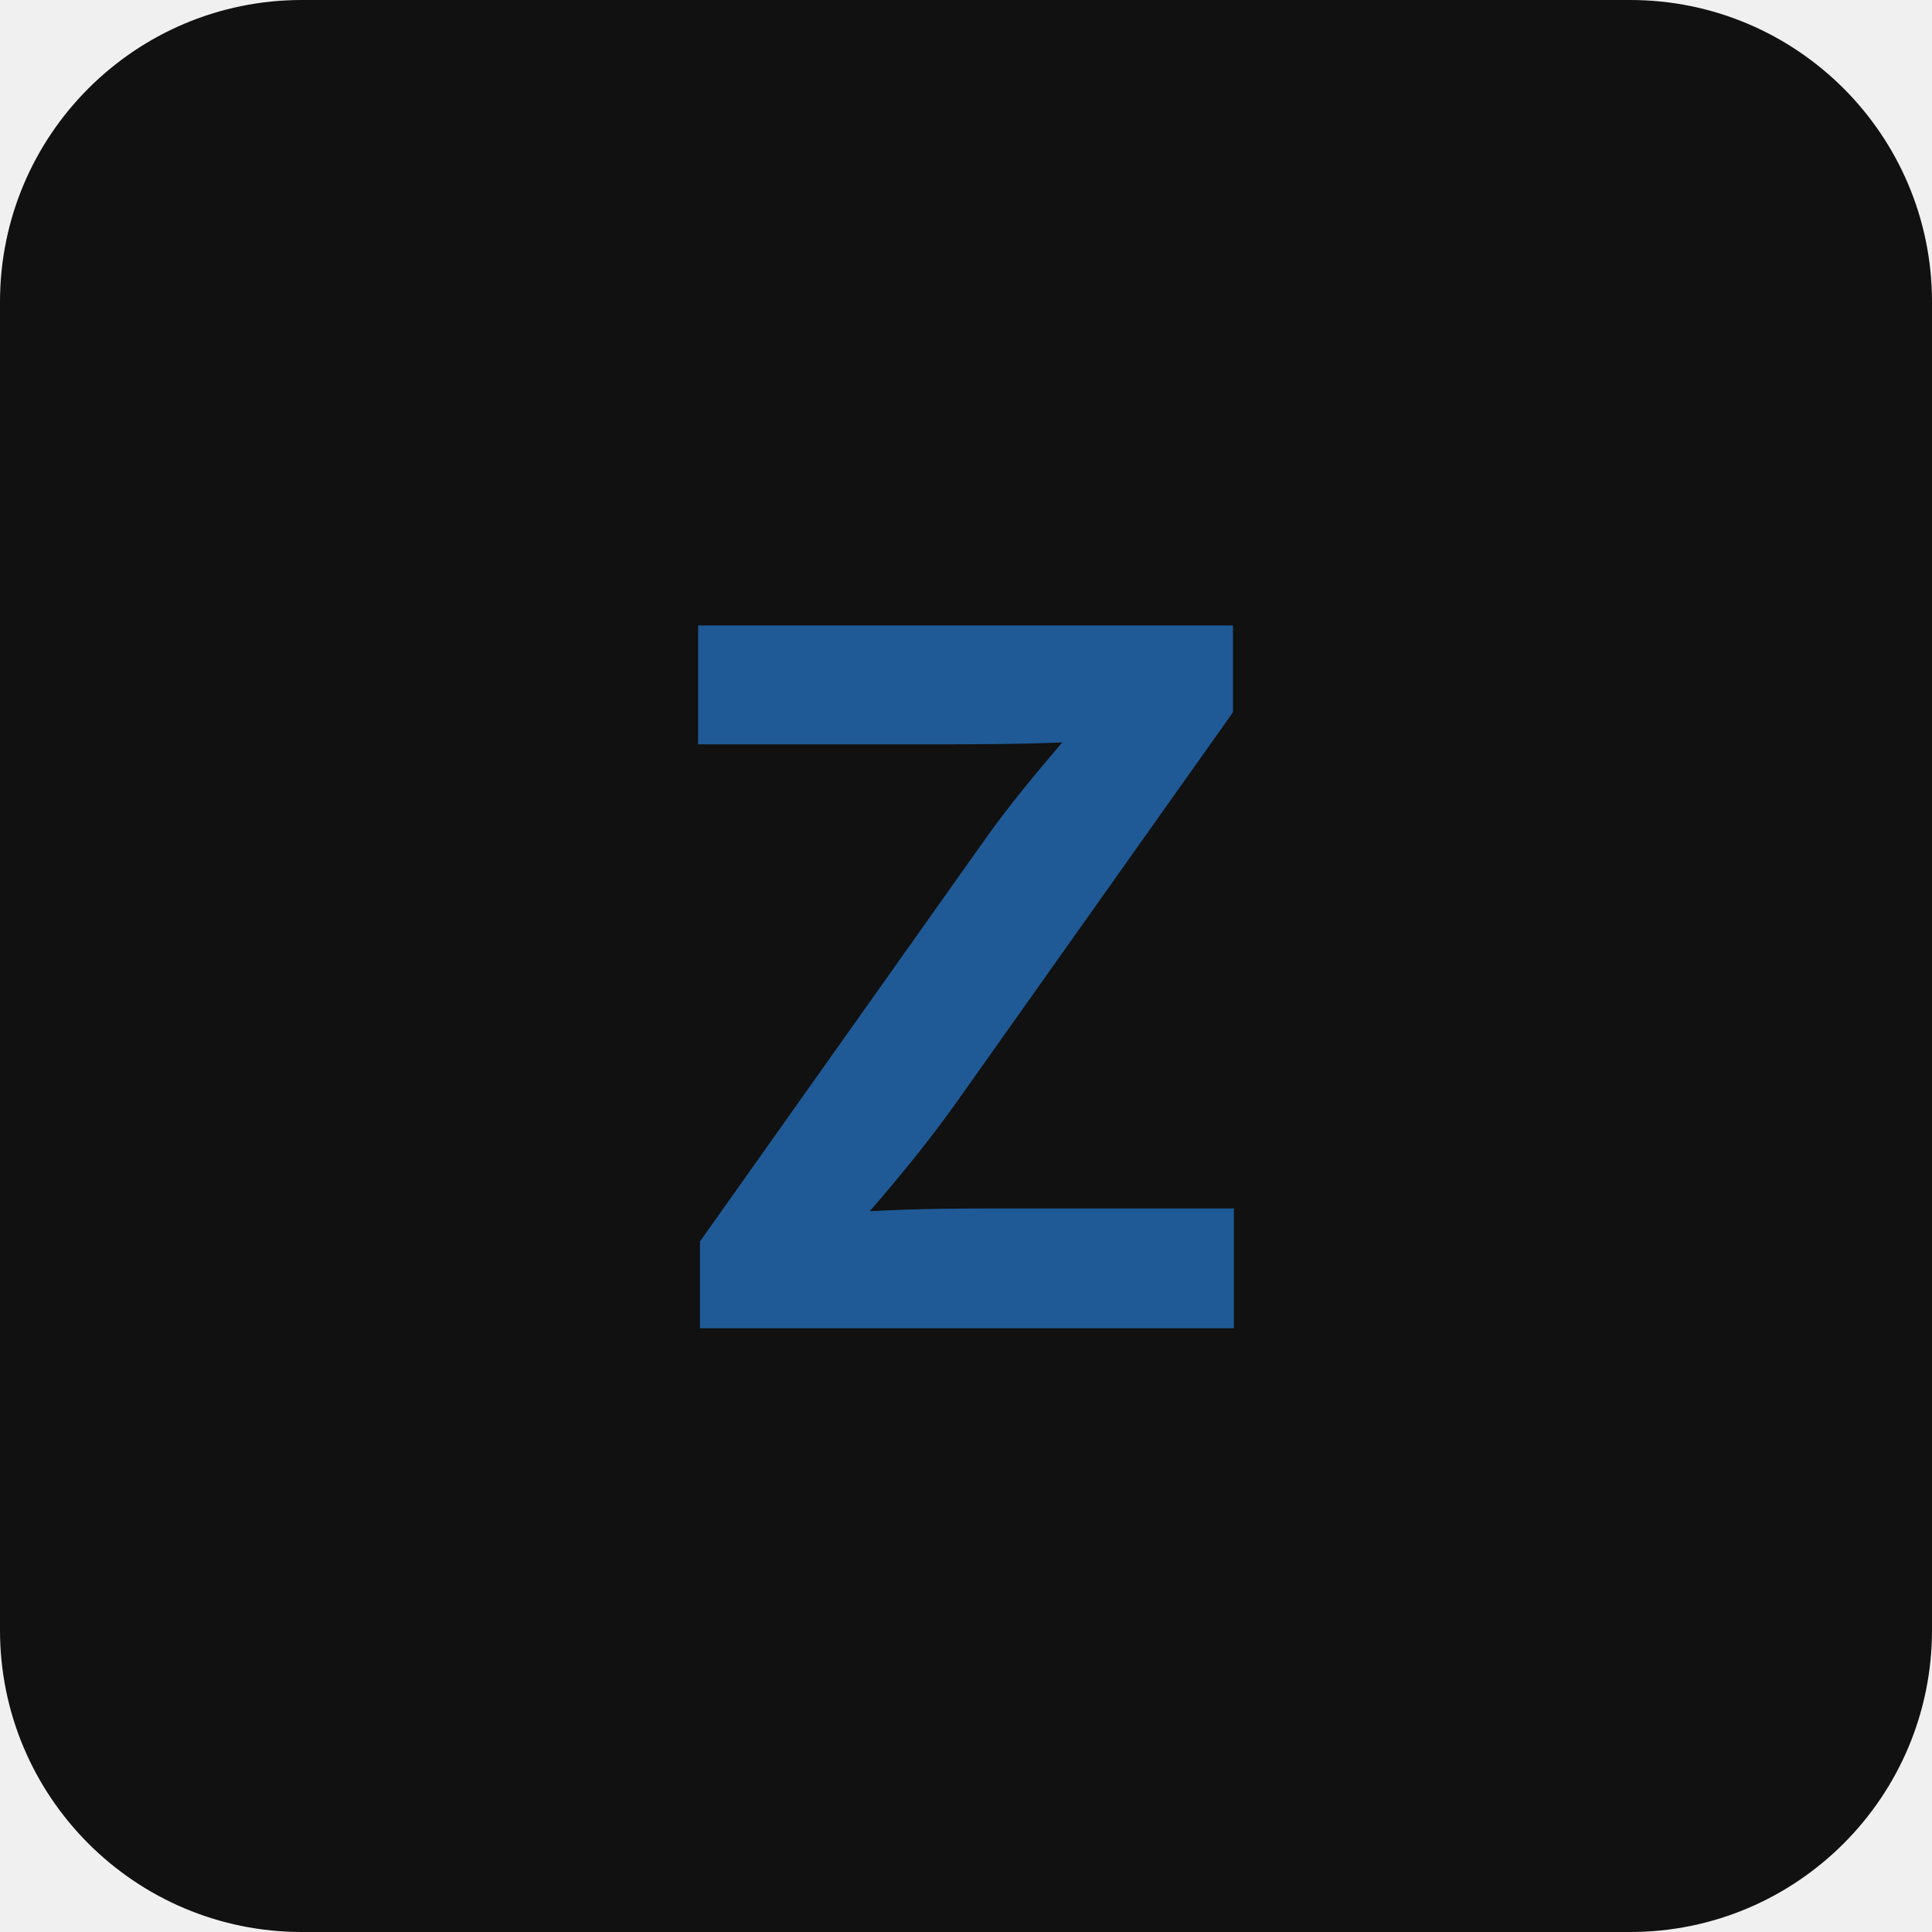
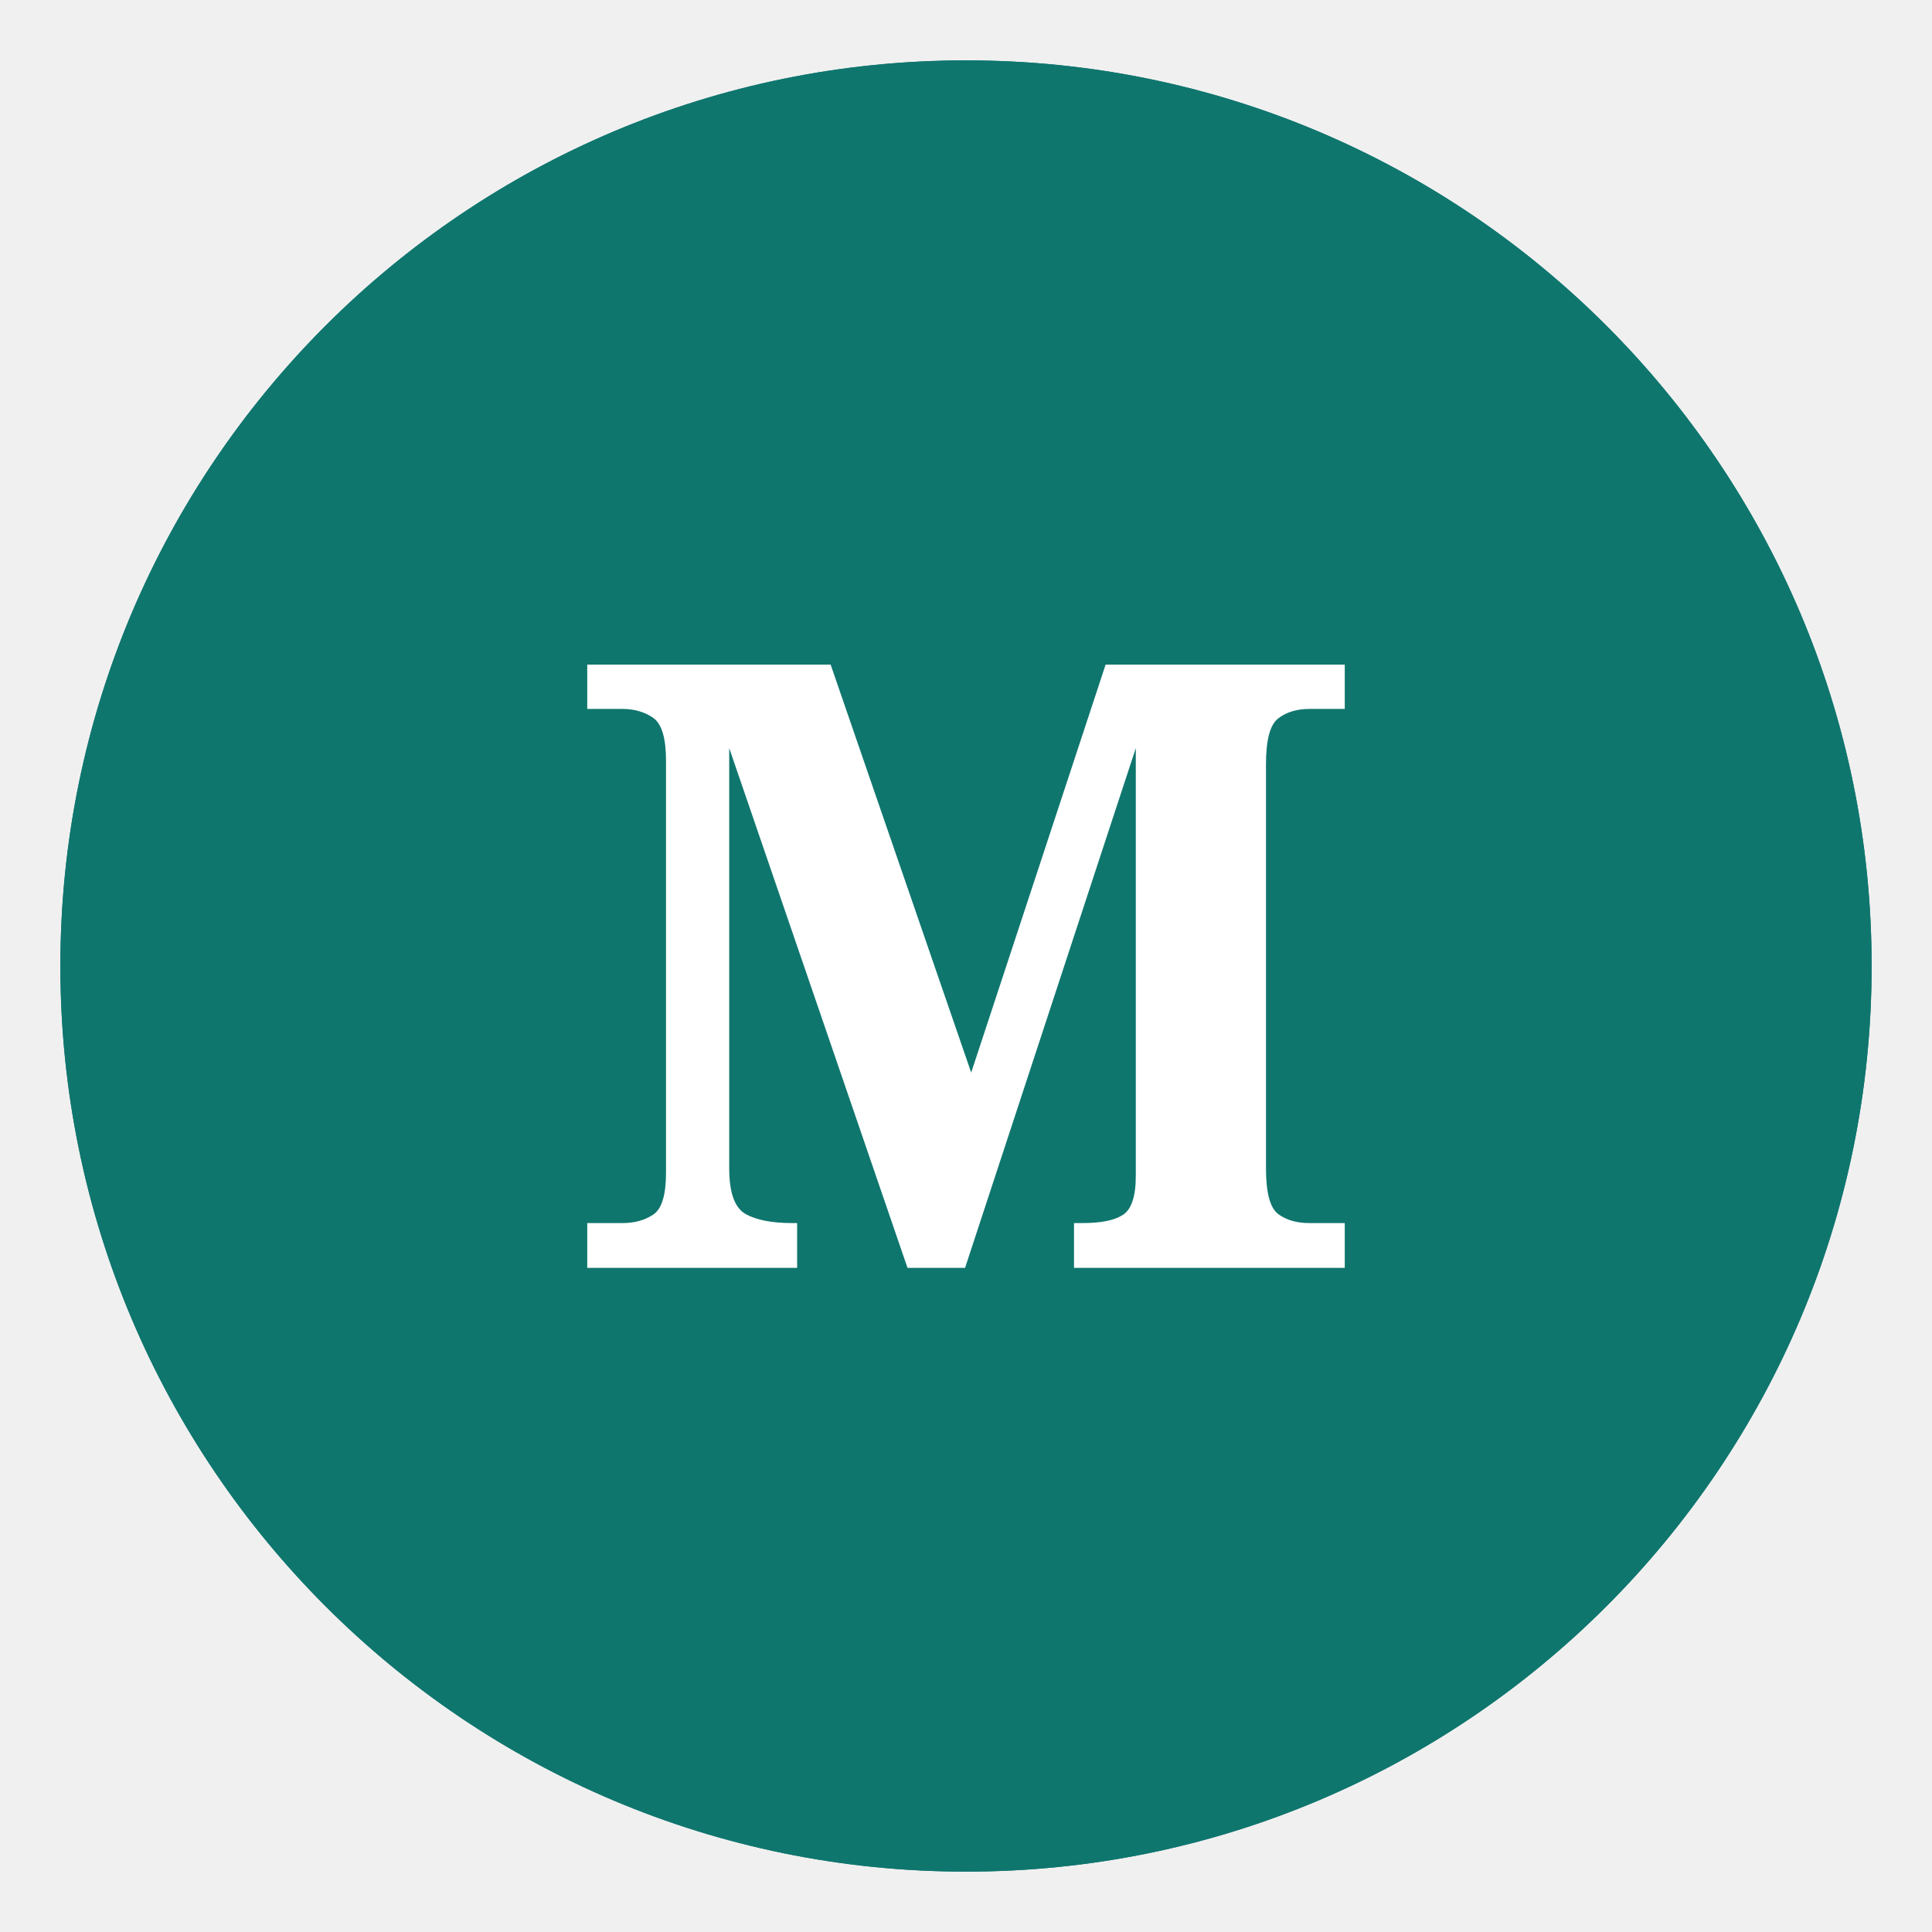
- <svg xmlns="http://www.w3.org/2000/svg" viewBox="0 0 32 32" fill="none">
-   <rect width="32" height="32" rx="5" fill="#111111" />
-   <text x="16" y="22" text-anchor="middle" font-family="system-ui, -apple-system, sans-serif" font-size="16" font-weight="700" fill="#1F5A96" letter-spacing="-0.04em">Z</text>
+ <svg xmlns="http://www.w3.org/2000/svg" viewBox="0 0 64 64" fill="none">
+   <circle cx="32" cy="32" r="30" fill="#0F766E" />
+   <circle cx="32" cy="32" r="30" fill="url(#g)" />
+   <text x="32" y="42" text-anchor="middle" font-family="Georgia, serif" font-size="28" font-weight="700" fill="#fff">M</text>
+   <defs>
+     <linearGradient id="g" x1="8" y1="4" x2="56" y2="60">
+       <stop stop-color="#0F766E" />
+       <stop offset="1" stop-color="#C9892E" />
+     </linearGradient>
+   </defs>
</svg>
